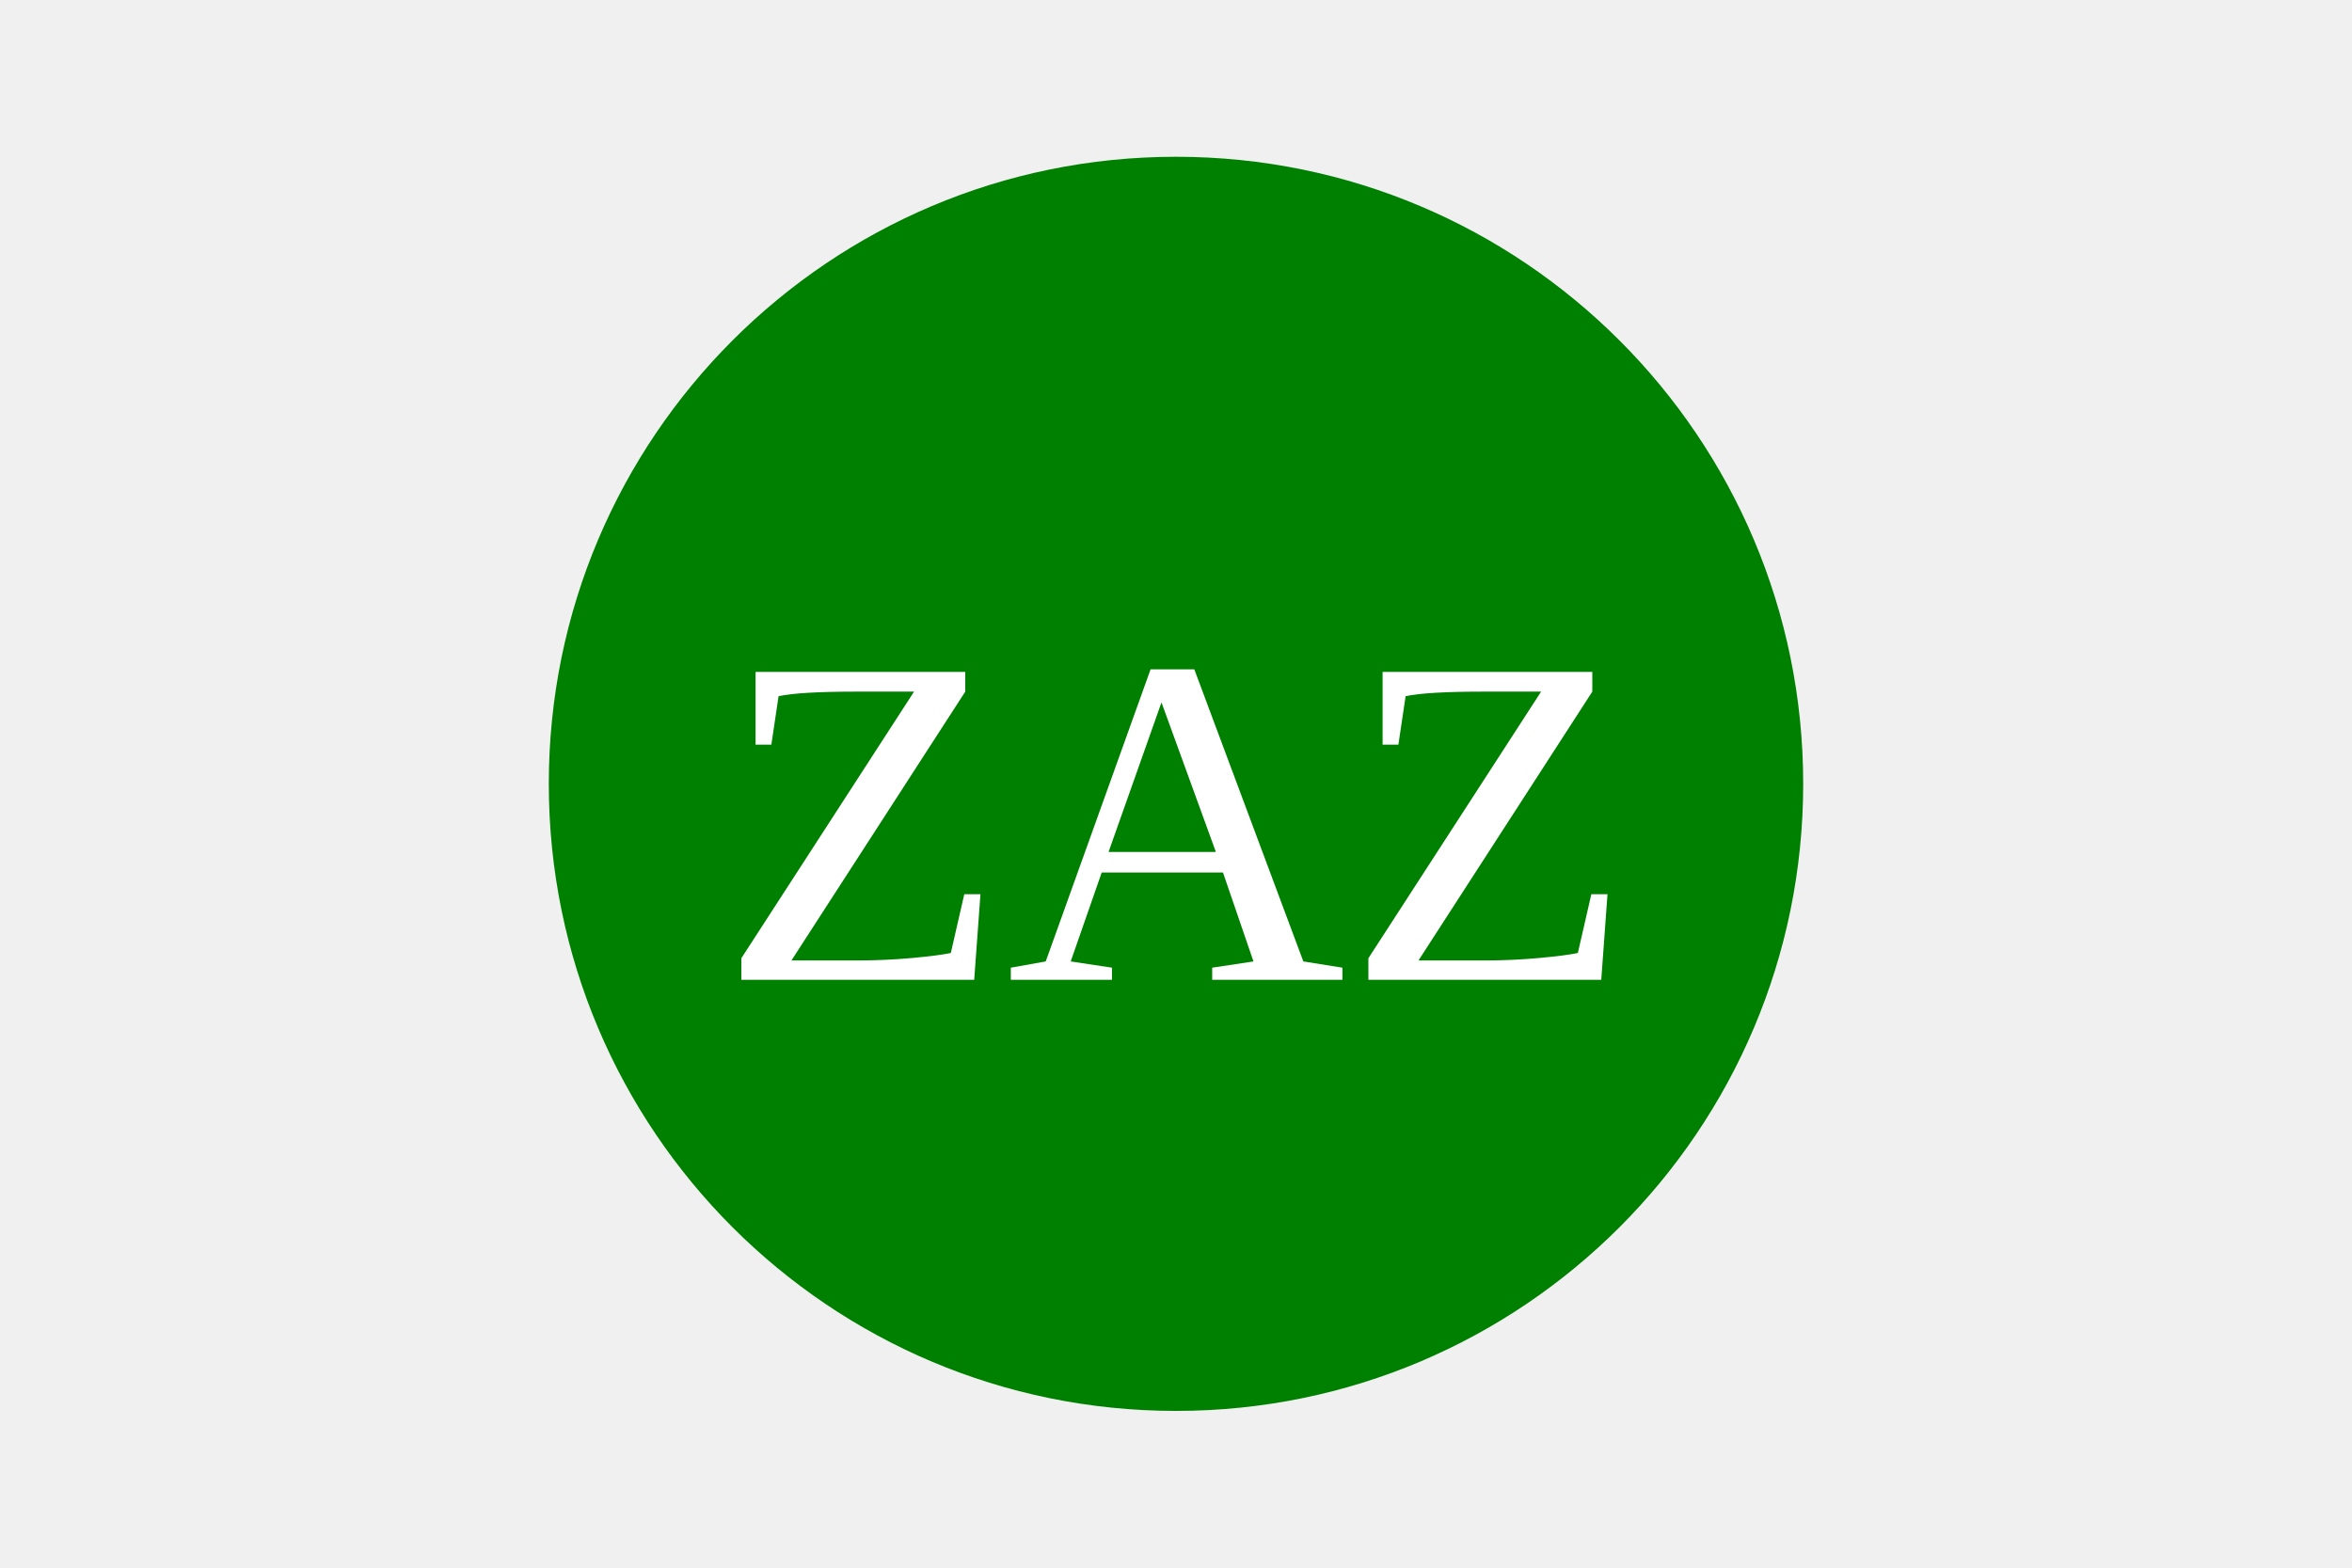
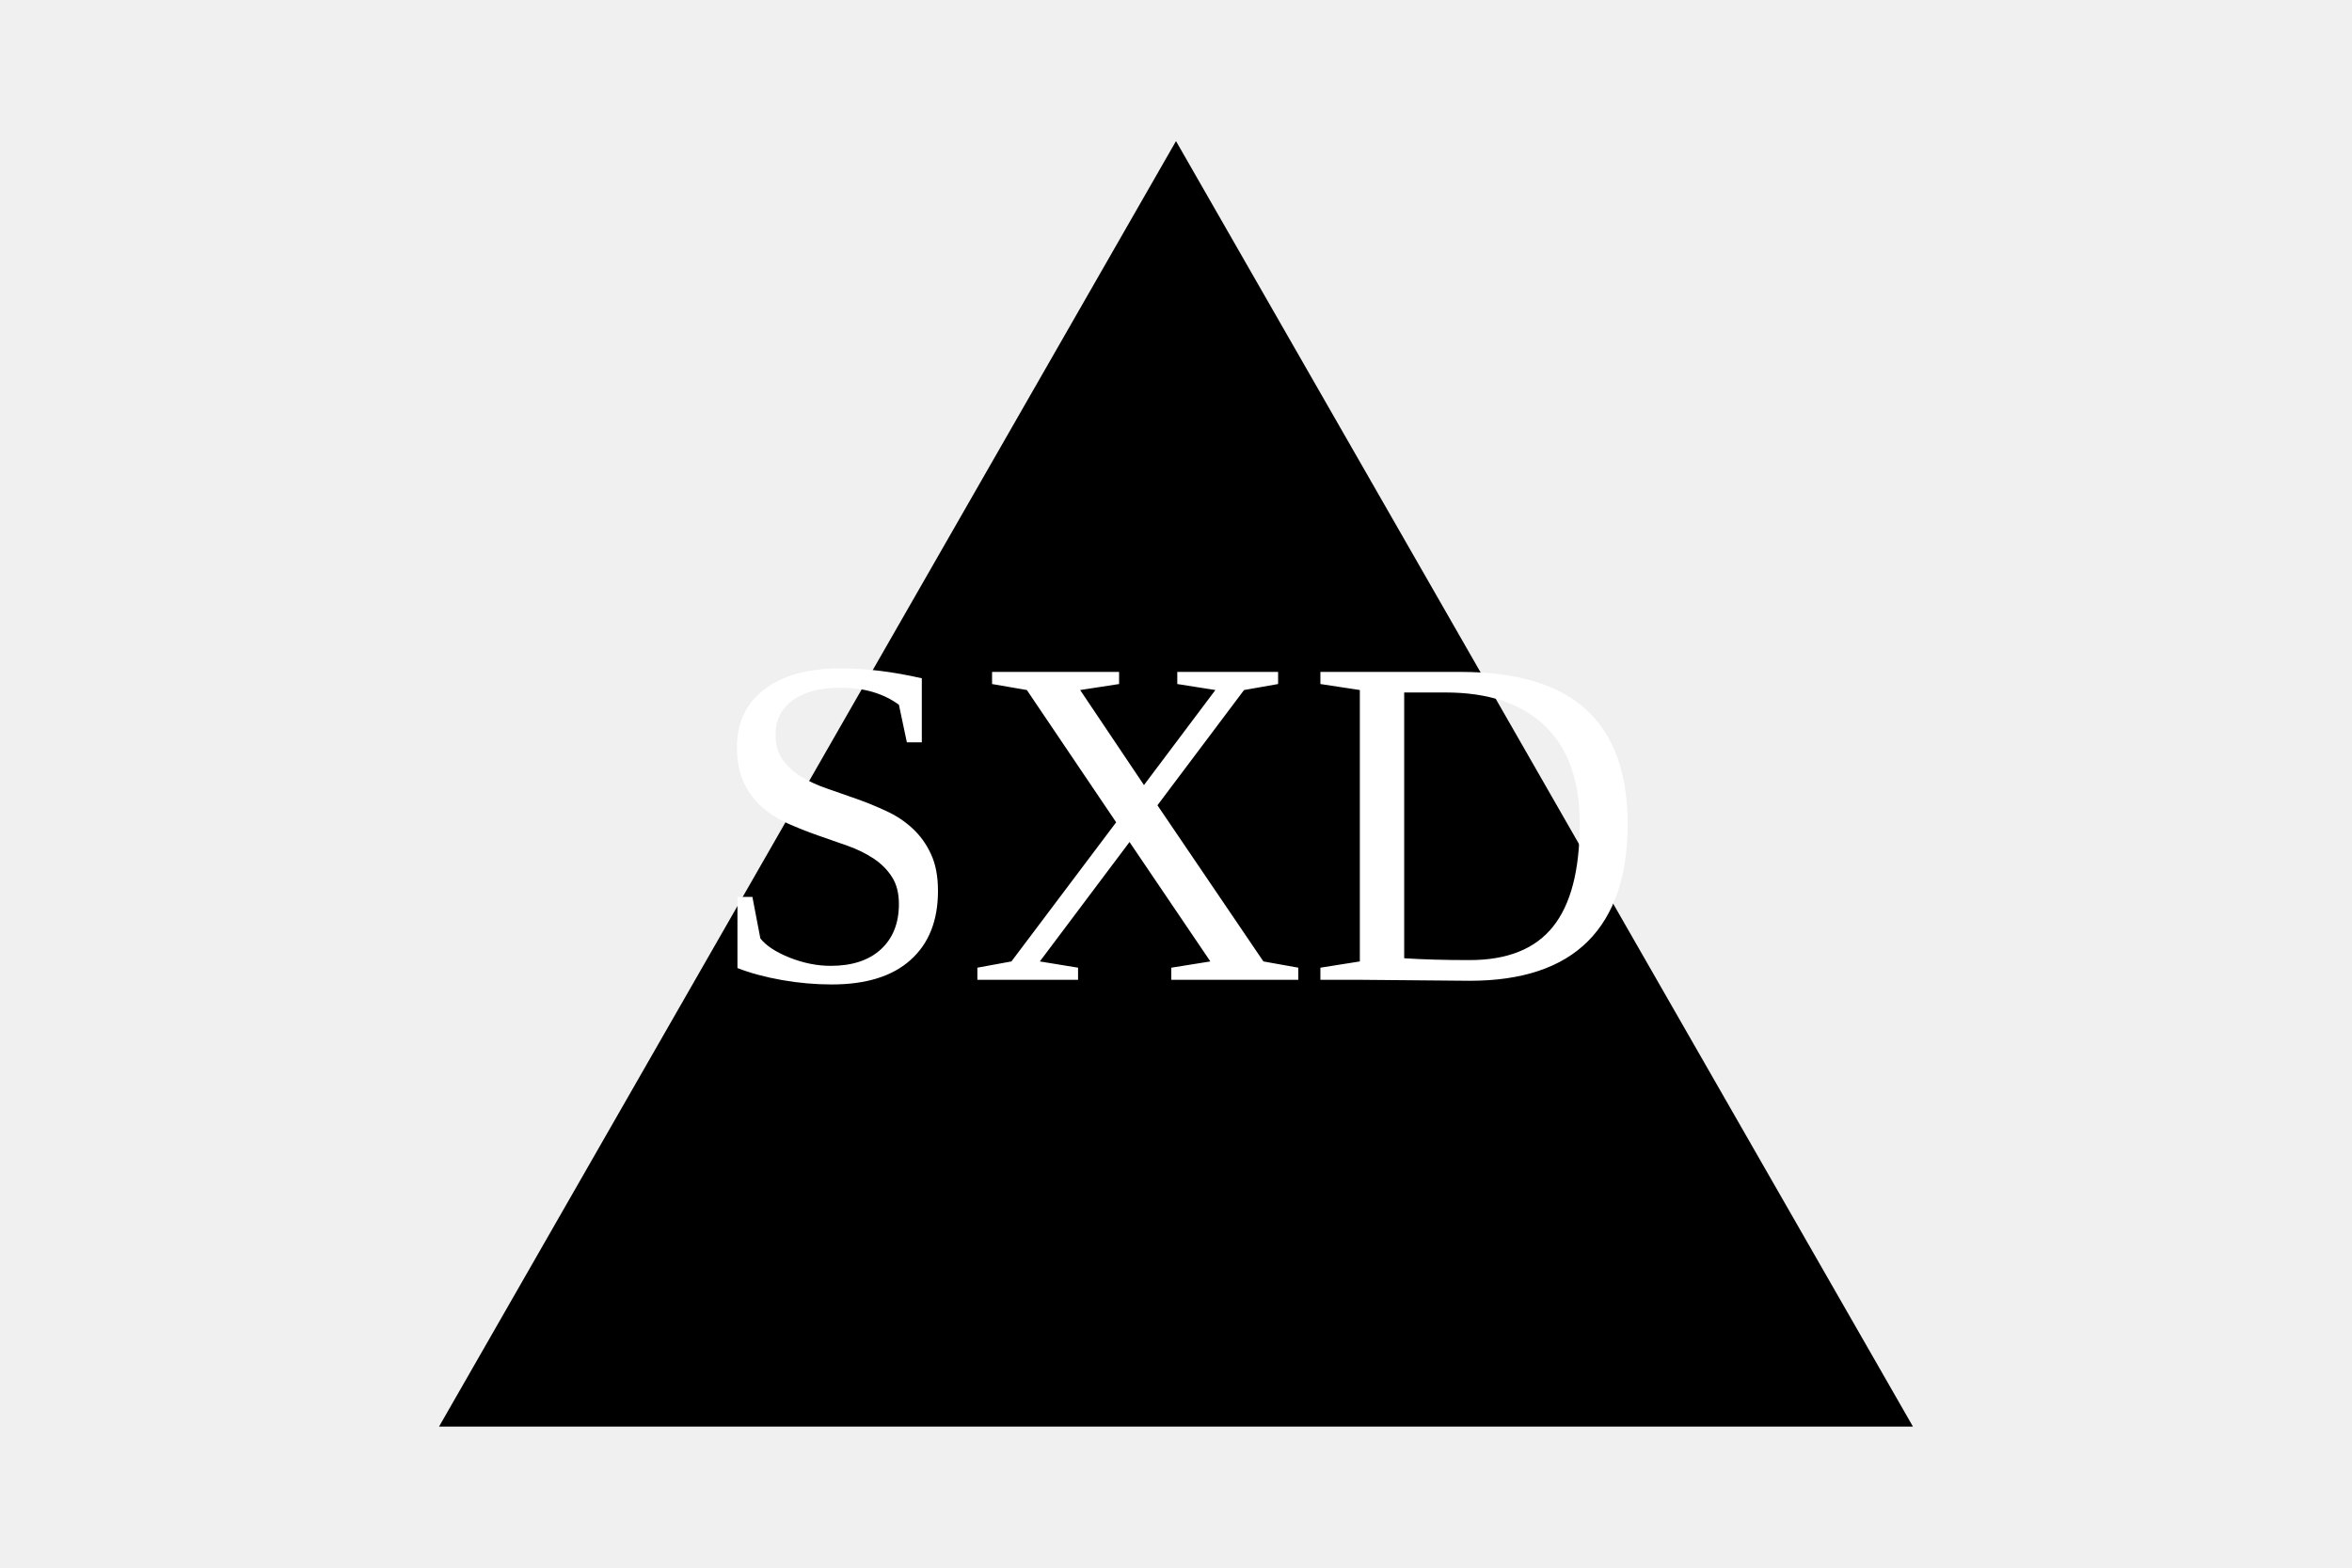
<svg xmlns="http://www.w3.org/2000/svg" version="1.1" width="300" height="200">
-   <circle cx="150" cy="100" r="80" fill="green" />
-   <text x="150" y="125" font-size="60" text-anchor="middle" fill="white">ZAZ</text>
+   <polygon points="150, 18 244, 182 56, 182" fill="#000000" />
+   <text x="150" y="125" font-size="60" text-anchor="middle" fill="#ffffff">SXD</text>
</svg>
